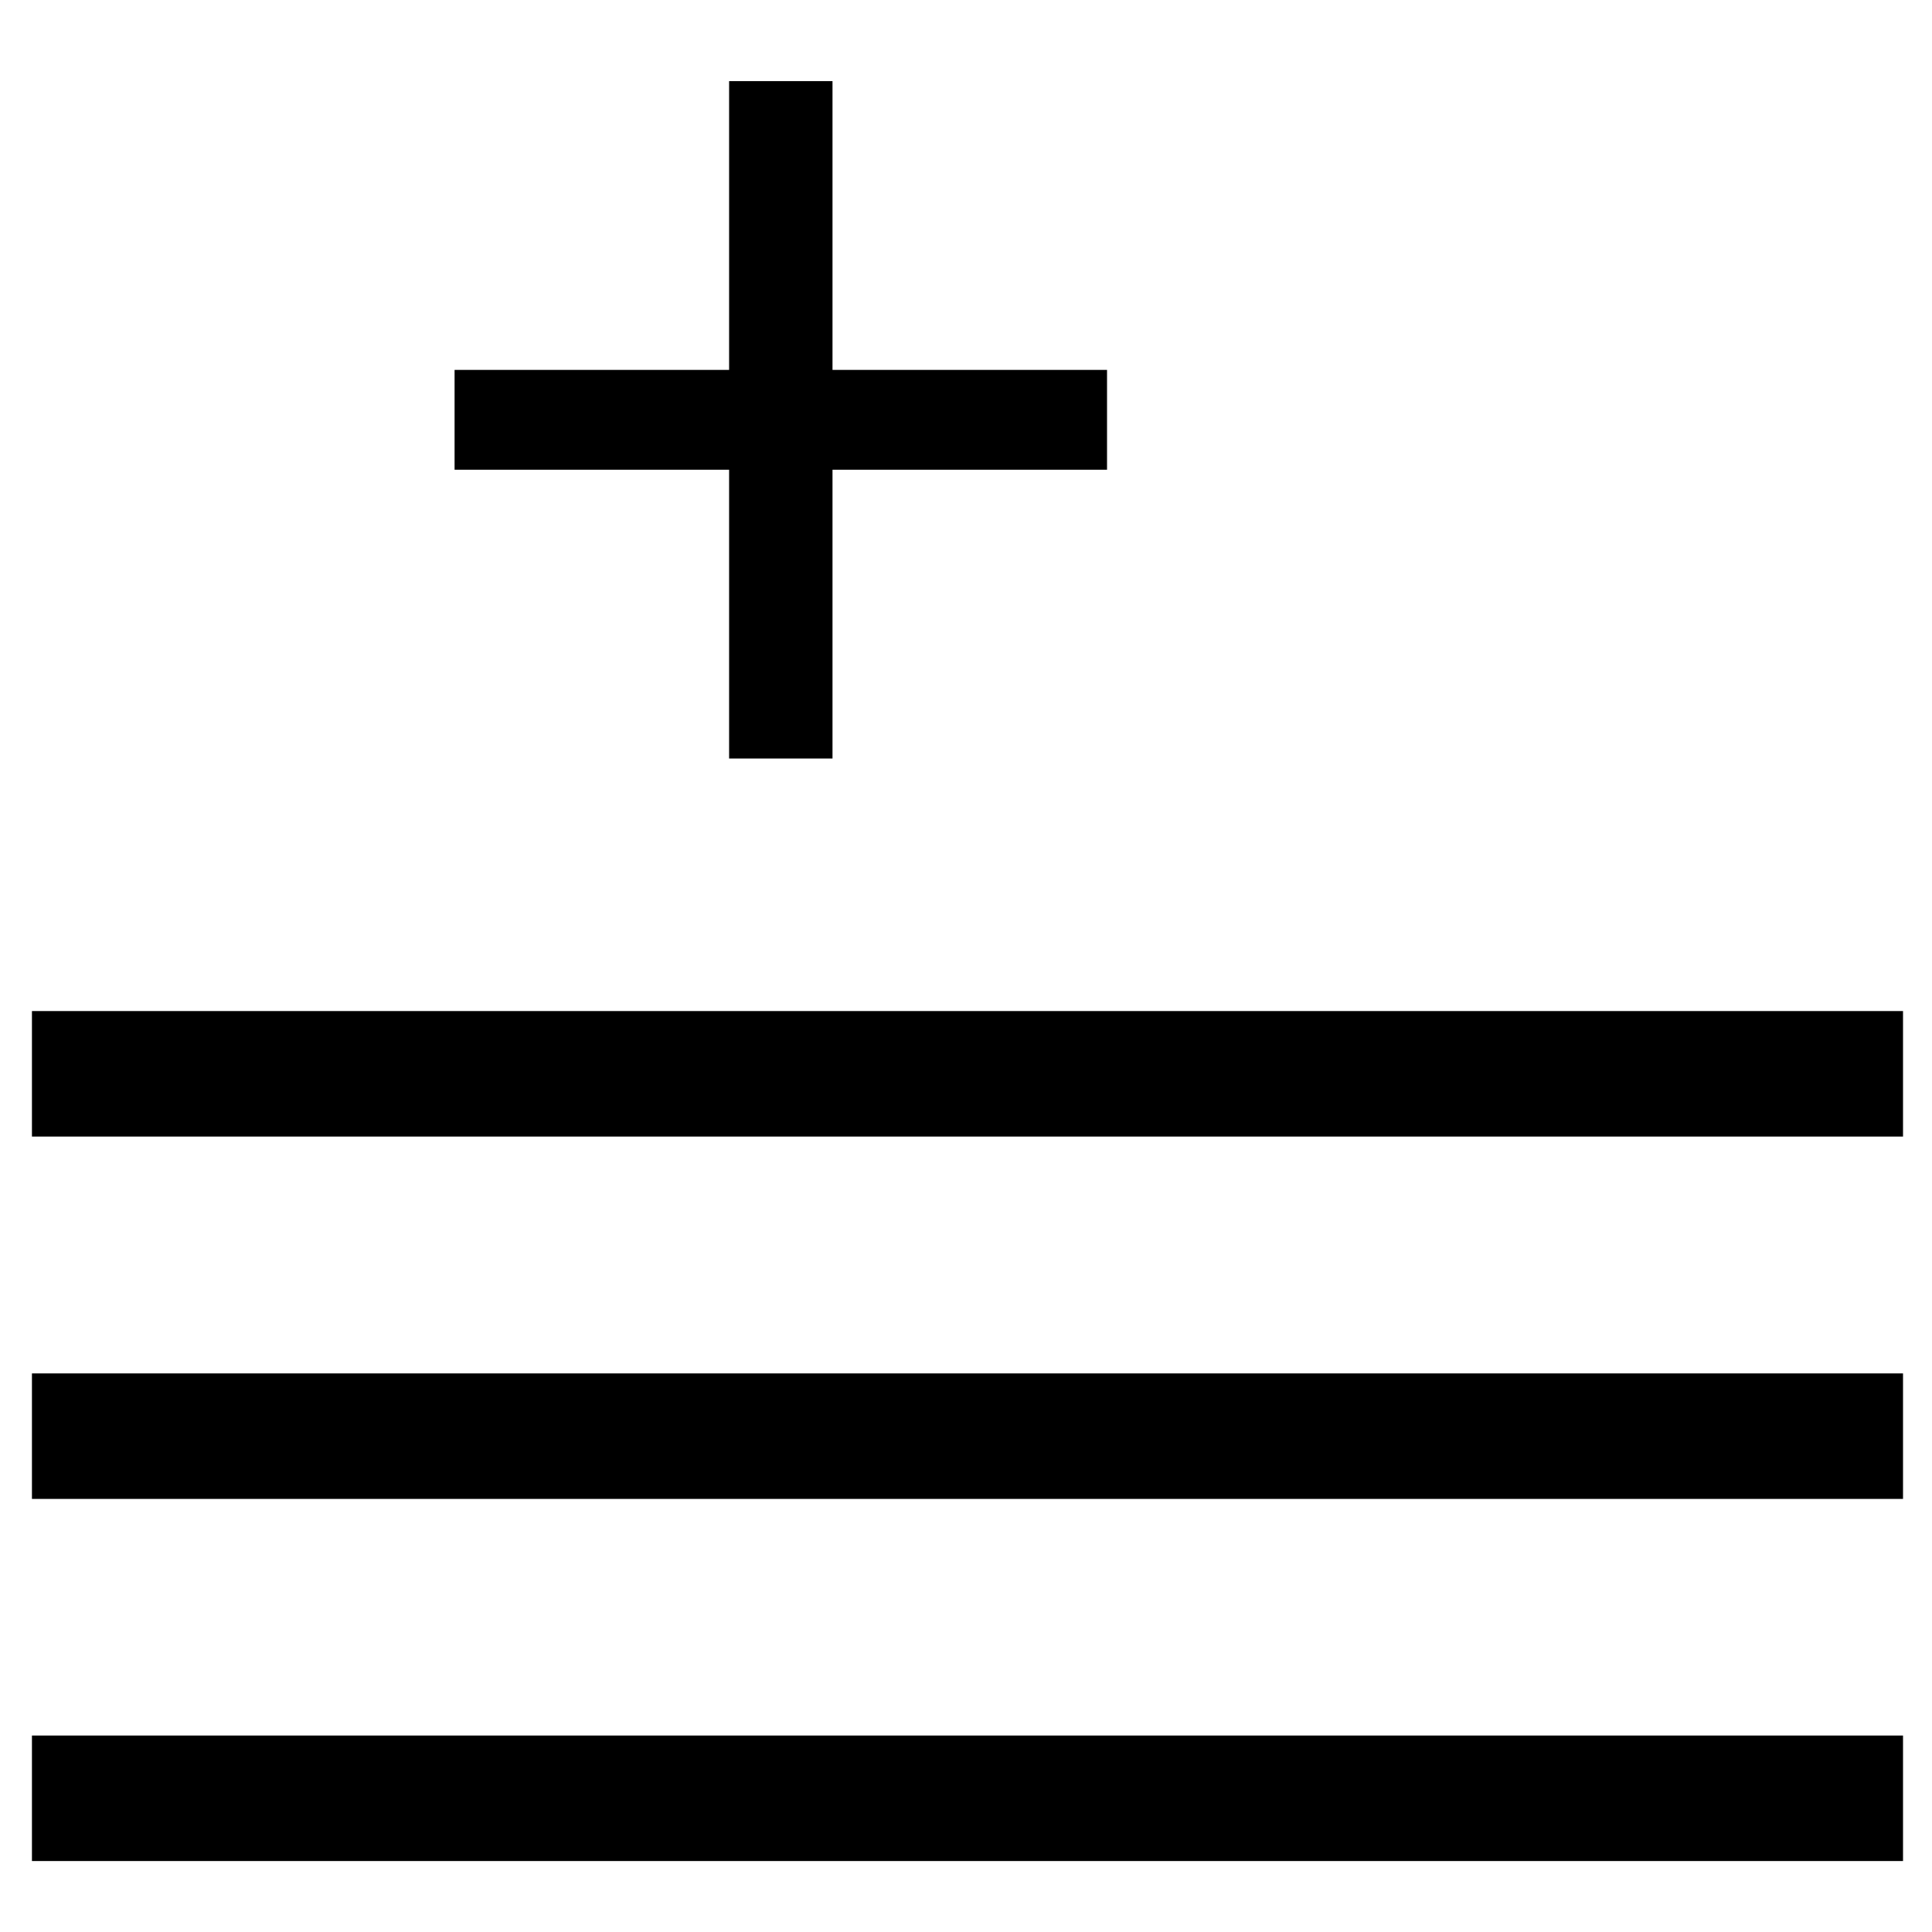
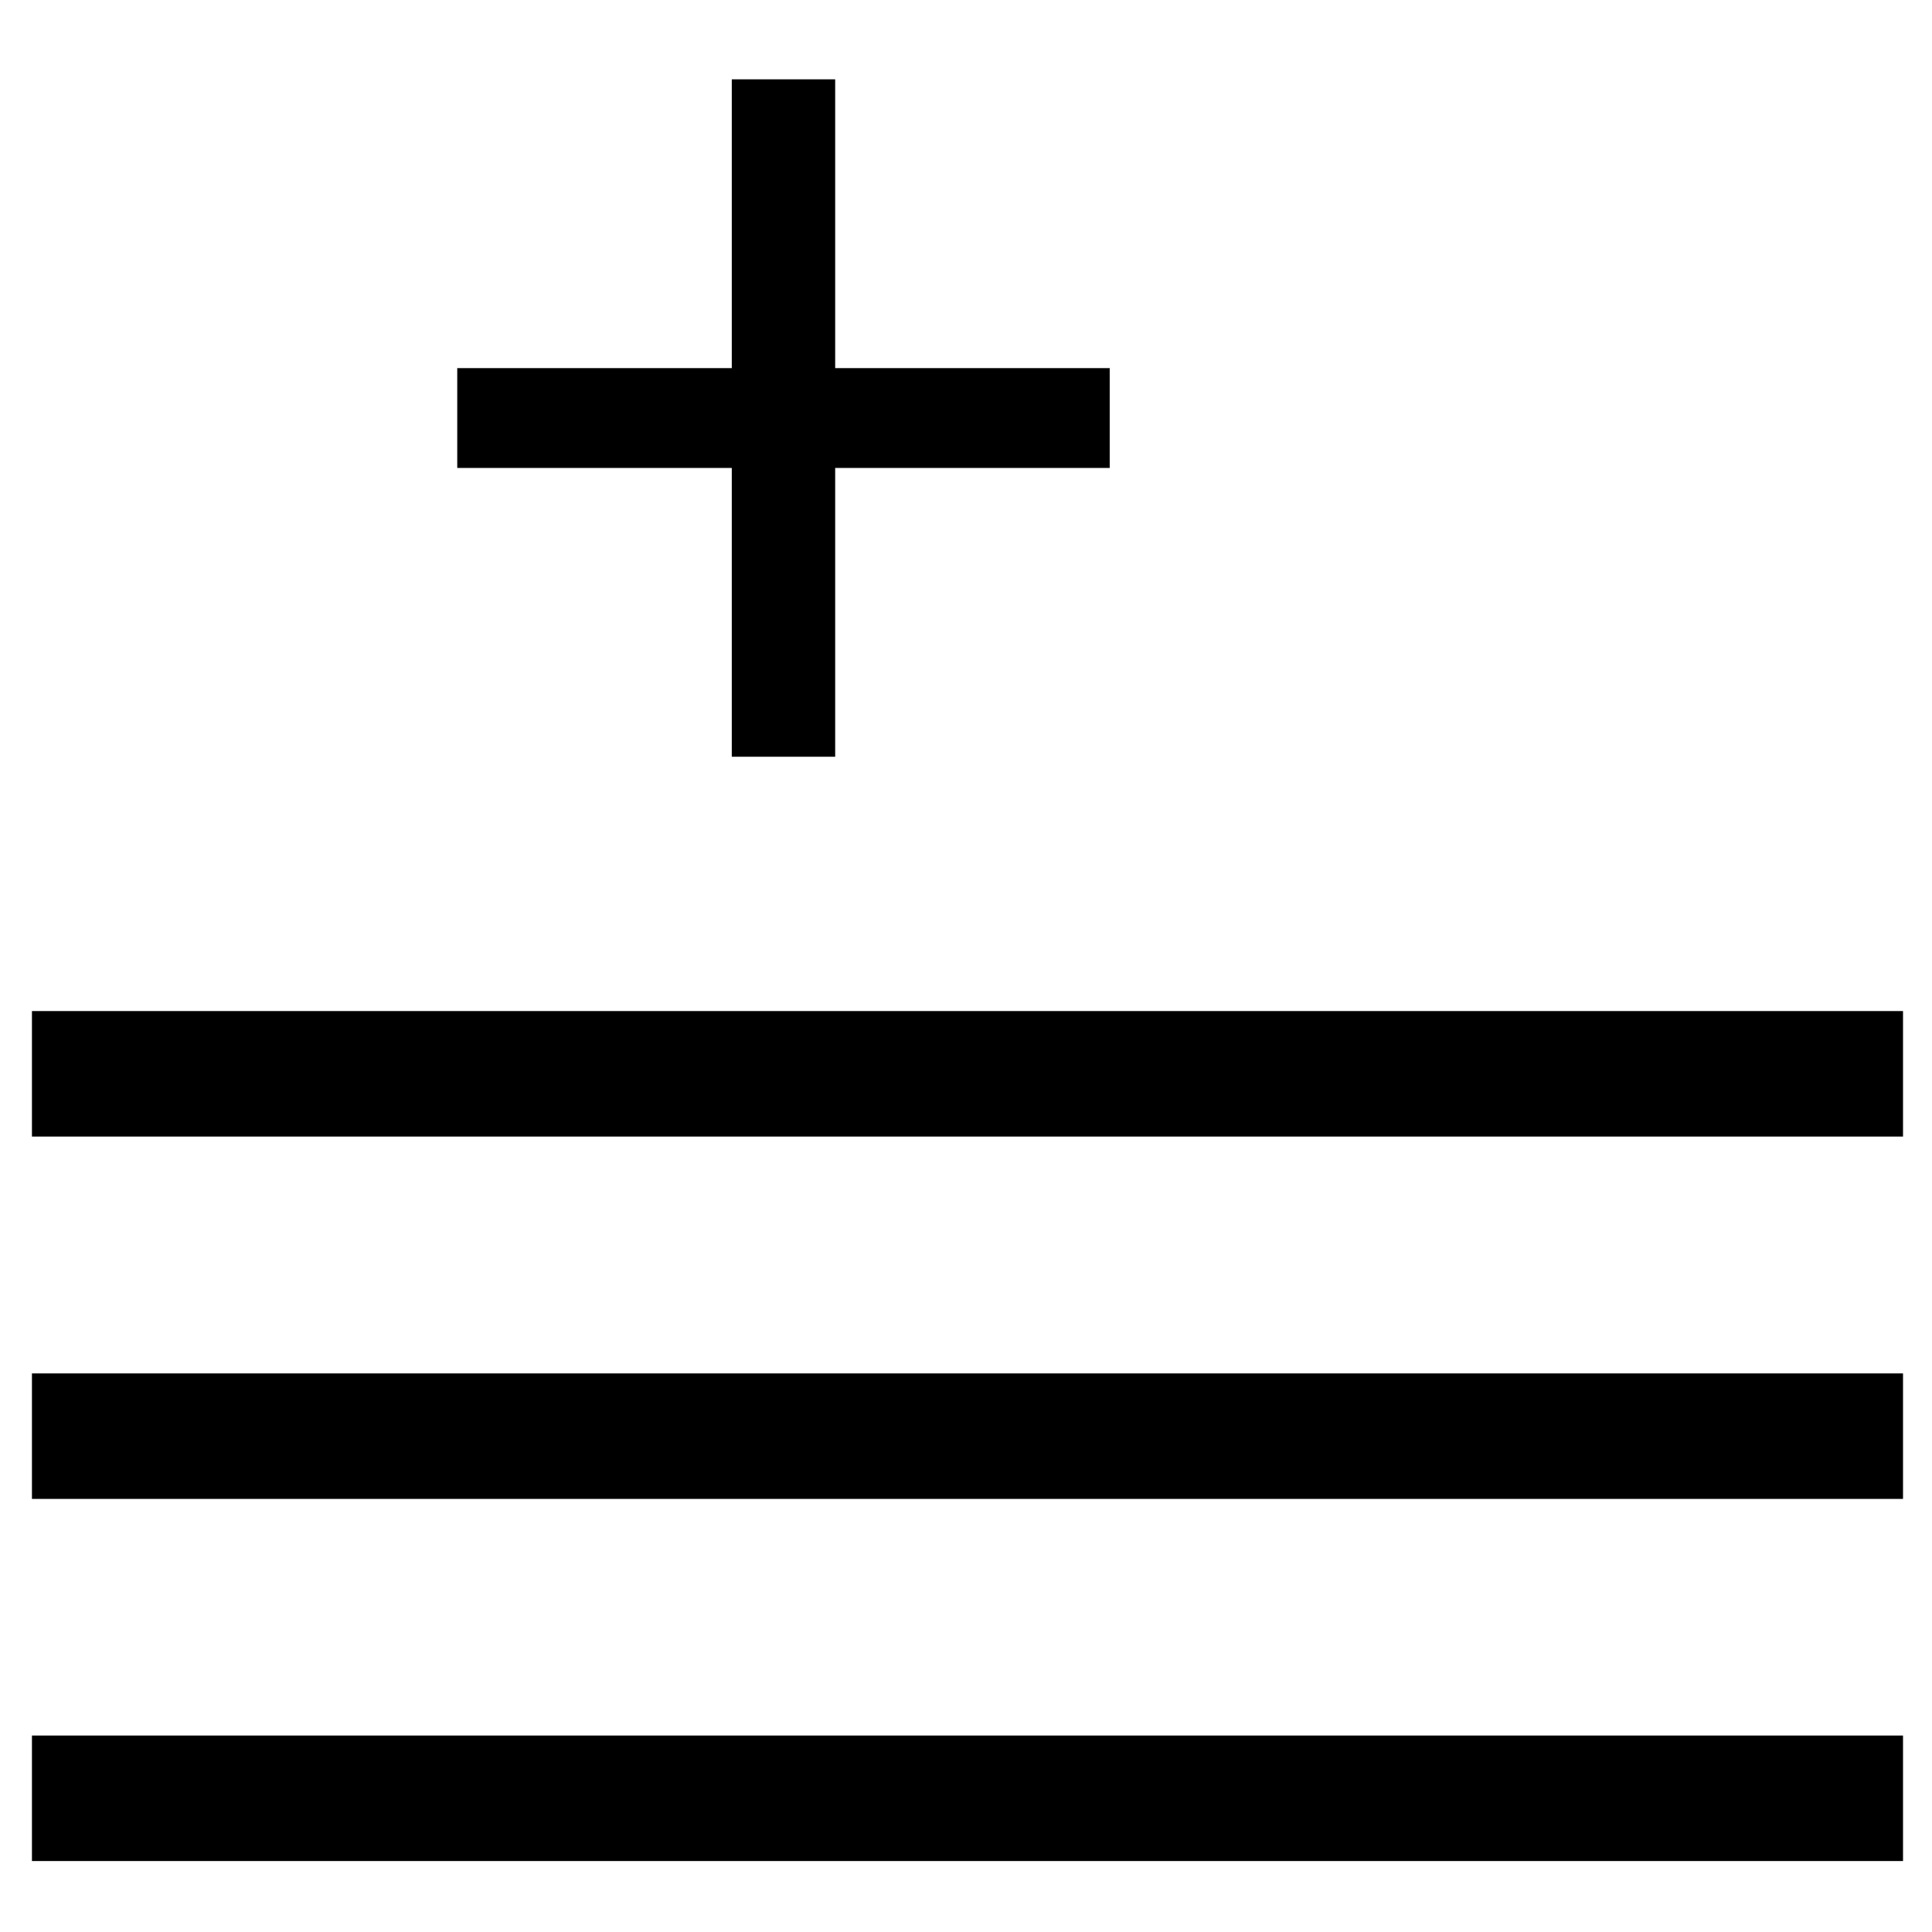
<svg xmlns="http://www.w3.org/2000/svg" width="32" height="32" viewBox="0 0 8.467 8.467" version="1.1" id="svg8">
  <defs id="defs2" />
  <g id="layer1">
    <g id="g3629">
      <path style="fill:none;stroke:#000000;stroke-width:0.55;stroke-linecap:butt;stroke-linejoin:miter;stroke-miterlimit:4;stroke-dasharray:none;stroke-opacity:1" d="m 0.14,4.706 h 8.2" id="path875" />
      <path style="fill:none;stroke:#000000;stroke-width:0.55;stroke-linecap:butt;stroke-linejoin:miter;stroke-miterlimit:4;stroke-dasharray:none;stroke-opacity:1" d="m 0.14,6.294 h 8.2" id="path943" />
      <path style="fill:none;stroke:#000000;stroke-width:0.55;stroke-linecap:butt;stroke-linejoin:miter;stroke-miterlimit:4;stroke-dasharray:none;stroke-opacity:1" d="m 0.14,7.881 h 8.2" id="path945" />
    </g>
-     <text xml:space="preserve" style="font-style:normal;font-weight:normal;font-size:6.109px;line-height:1.25;font-family:sans-serif;fill:#000000;fill-opacity:1;stroke:none;stroke-width:0.153" x="1.681" y="3.995" id="text1700">
-       <tspan id="tspan1698" style="stroke-width:0.153" x="1.681" y="3.995">+</tspan>
+     <text xml:space="preserve" style="font-style:normal;font-weight:normal;font-size:6.109px;line-height:1.25;font-family:sans-serif;fill:#000000;fill-opacity:1;stroke:none;stroke-width:0.153" x="1.692" y="3.987" id="text1700">
+       <tspan id="tspan1698" style="stroke-width:0.153" x="1.692" y="3.987">+</tspan>
    </text>
  </g>
</svg>
